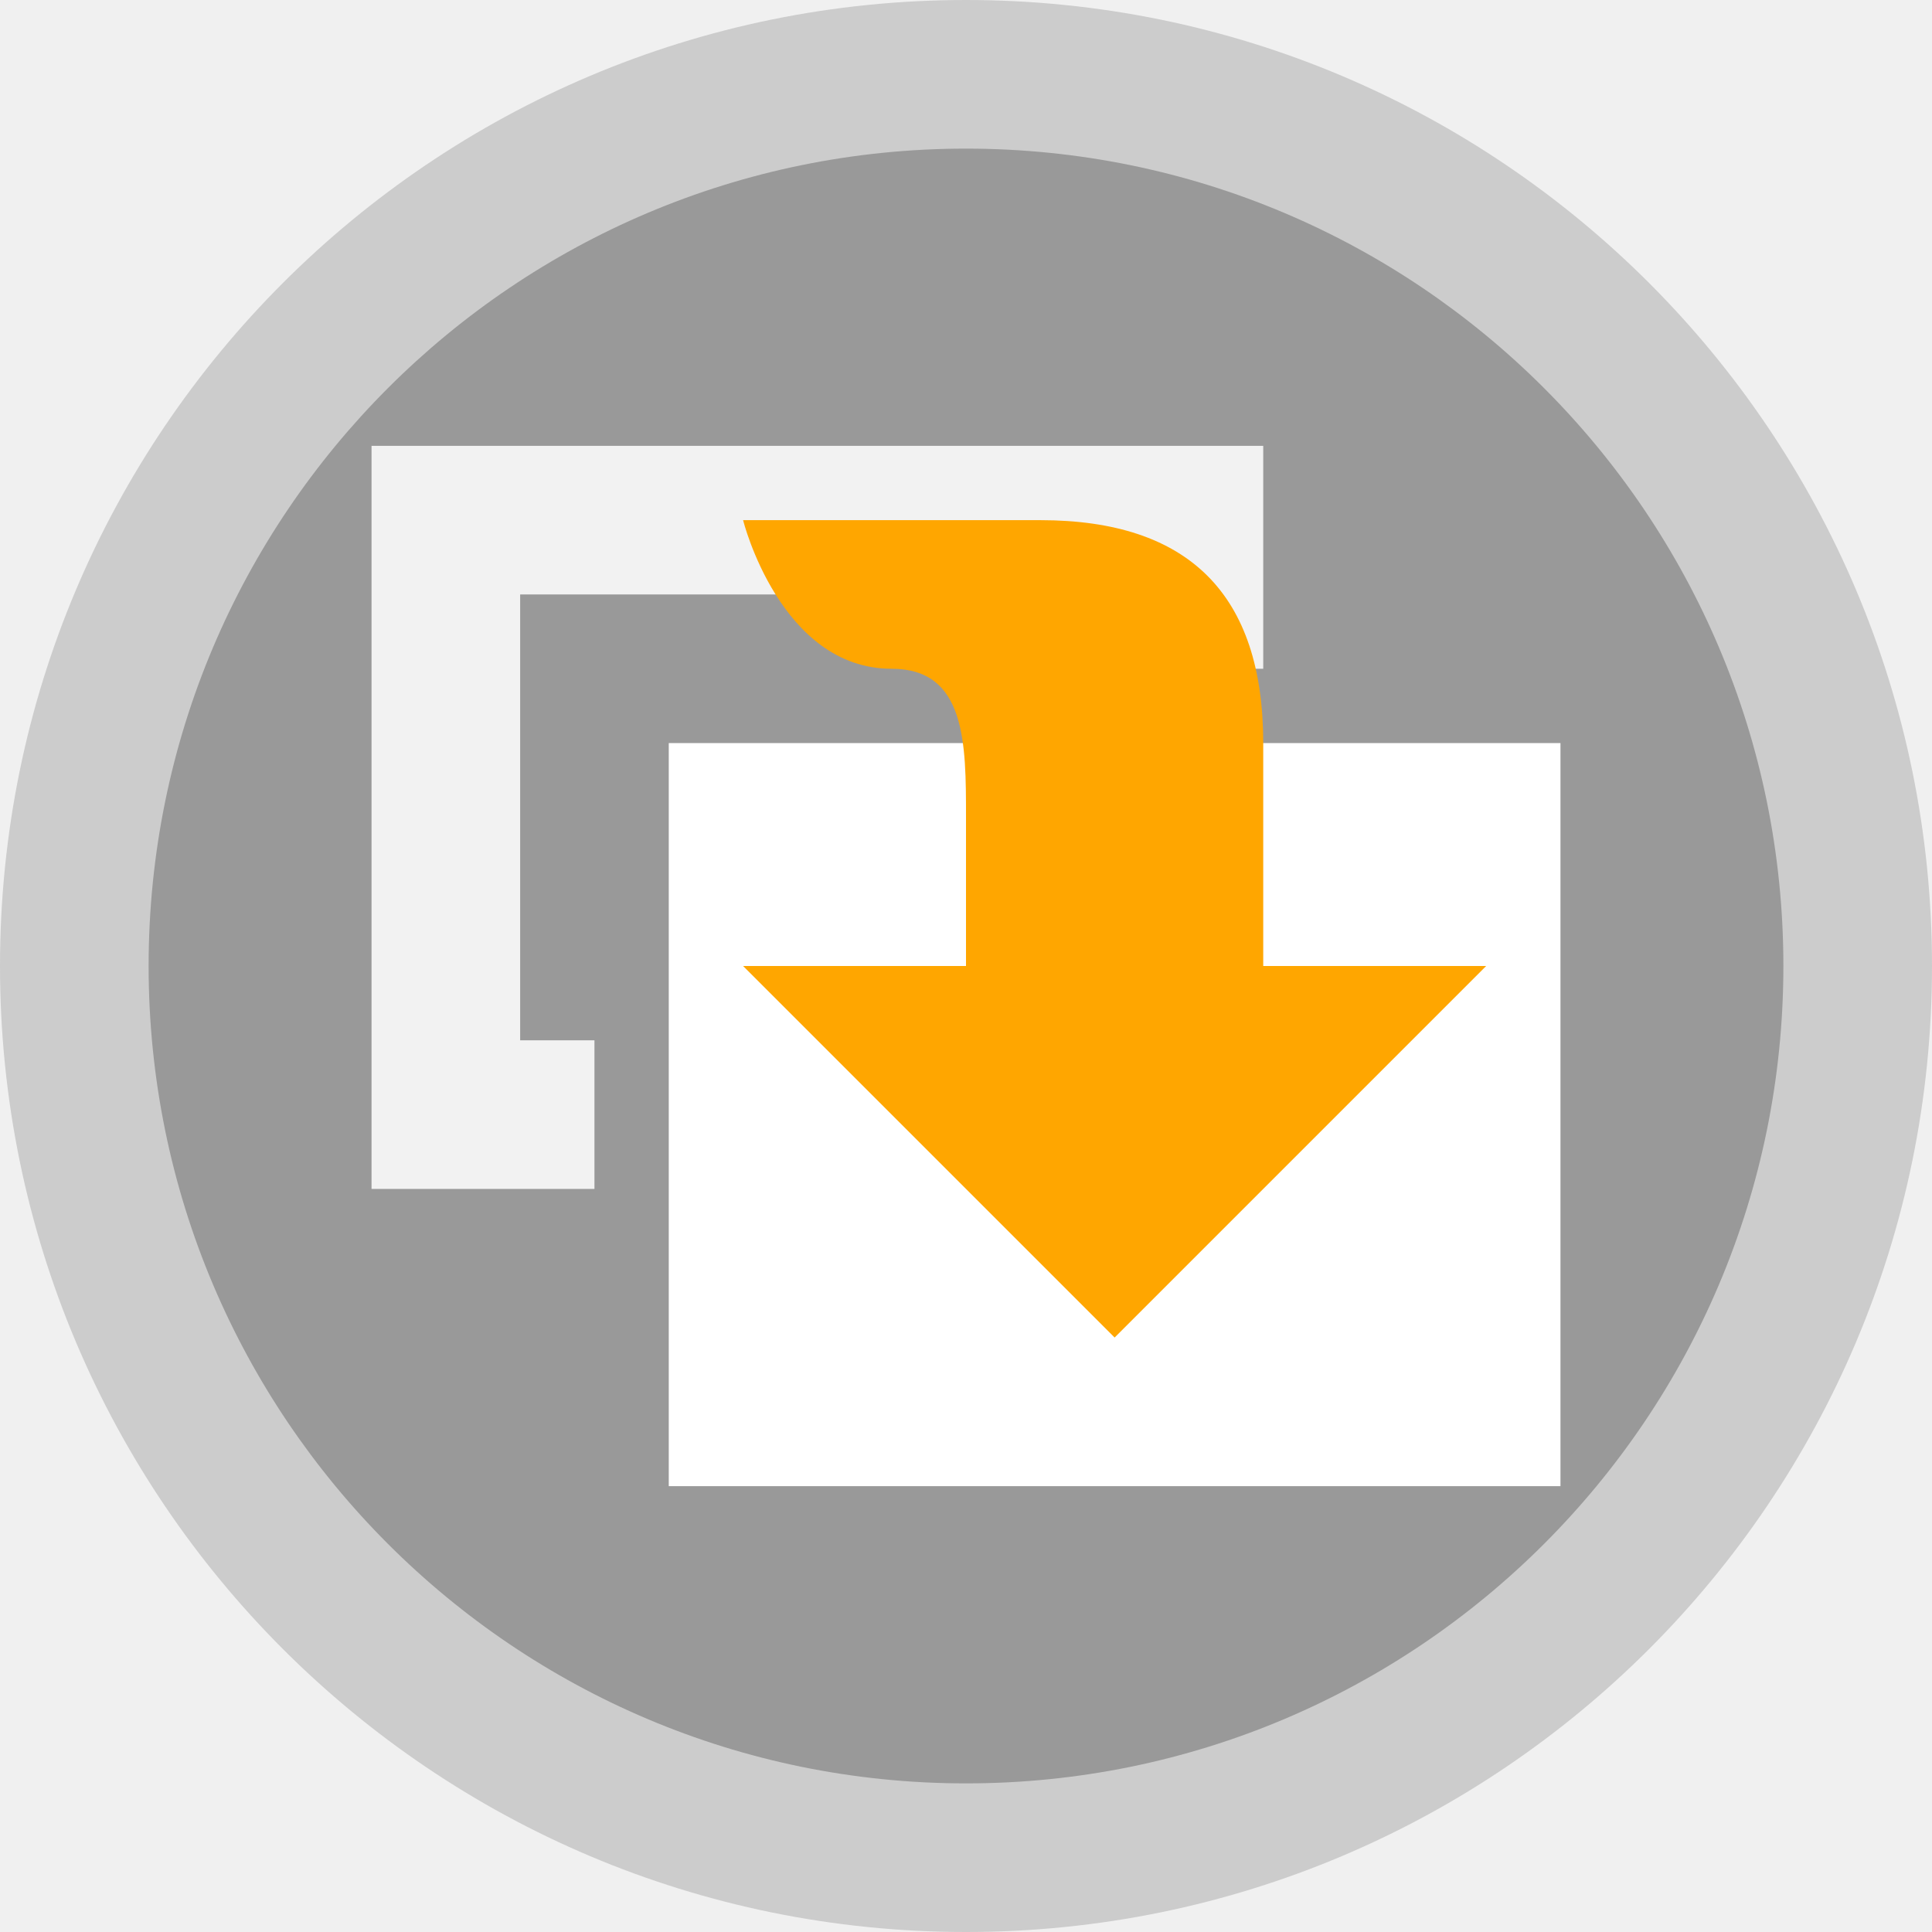
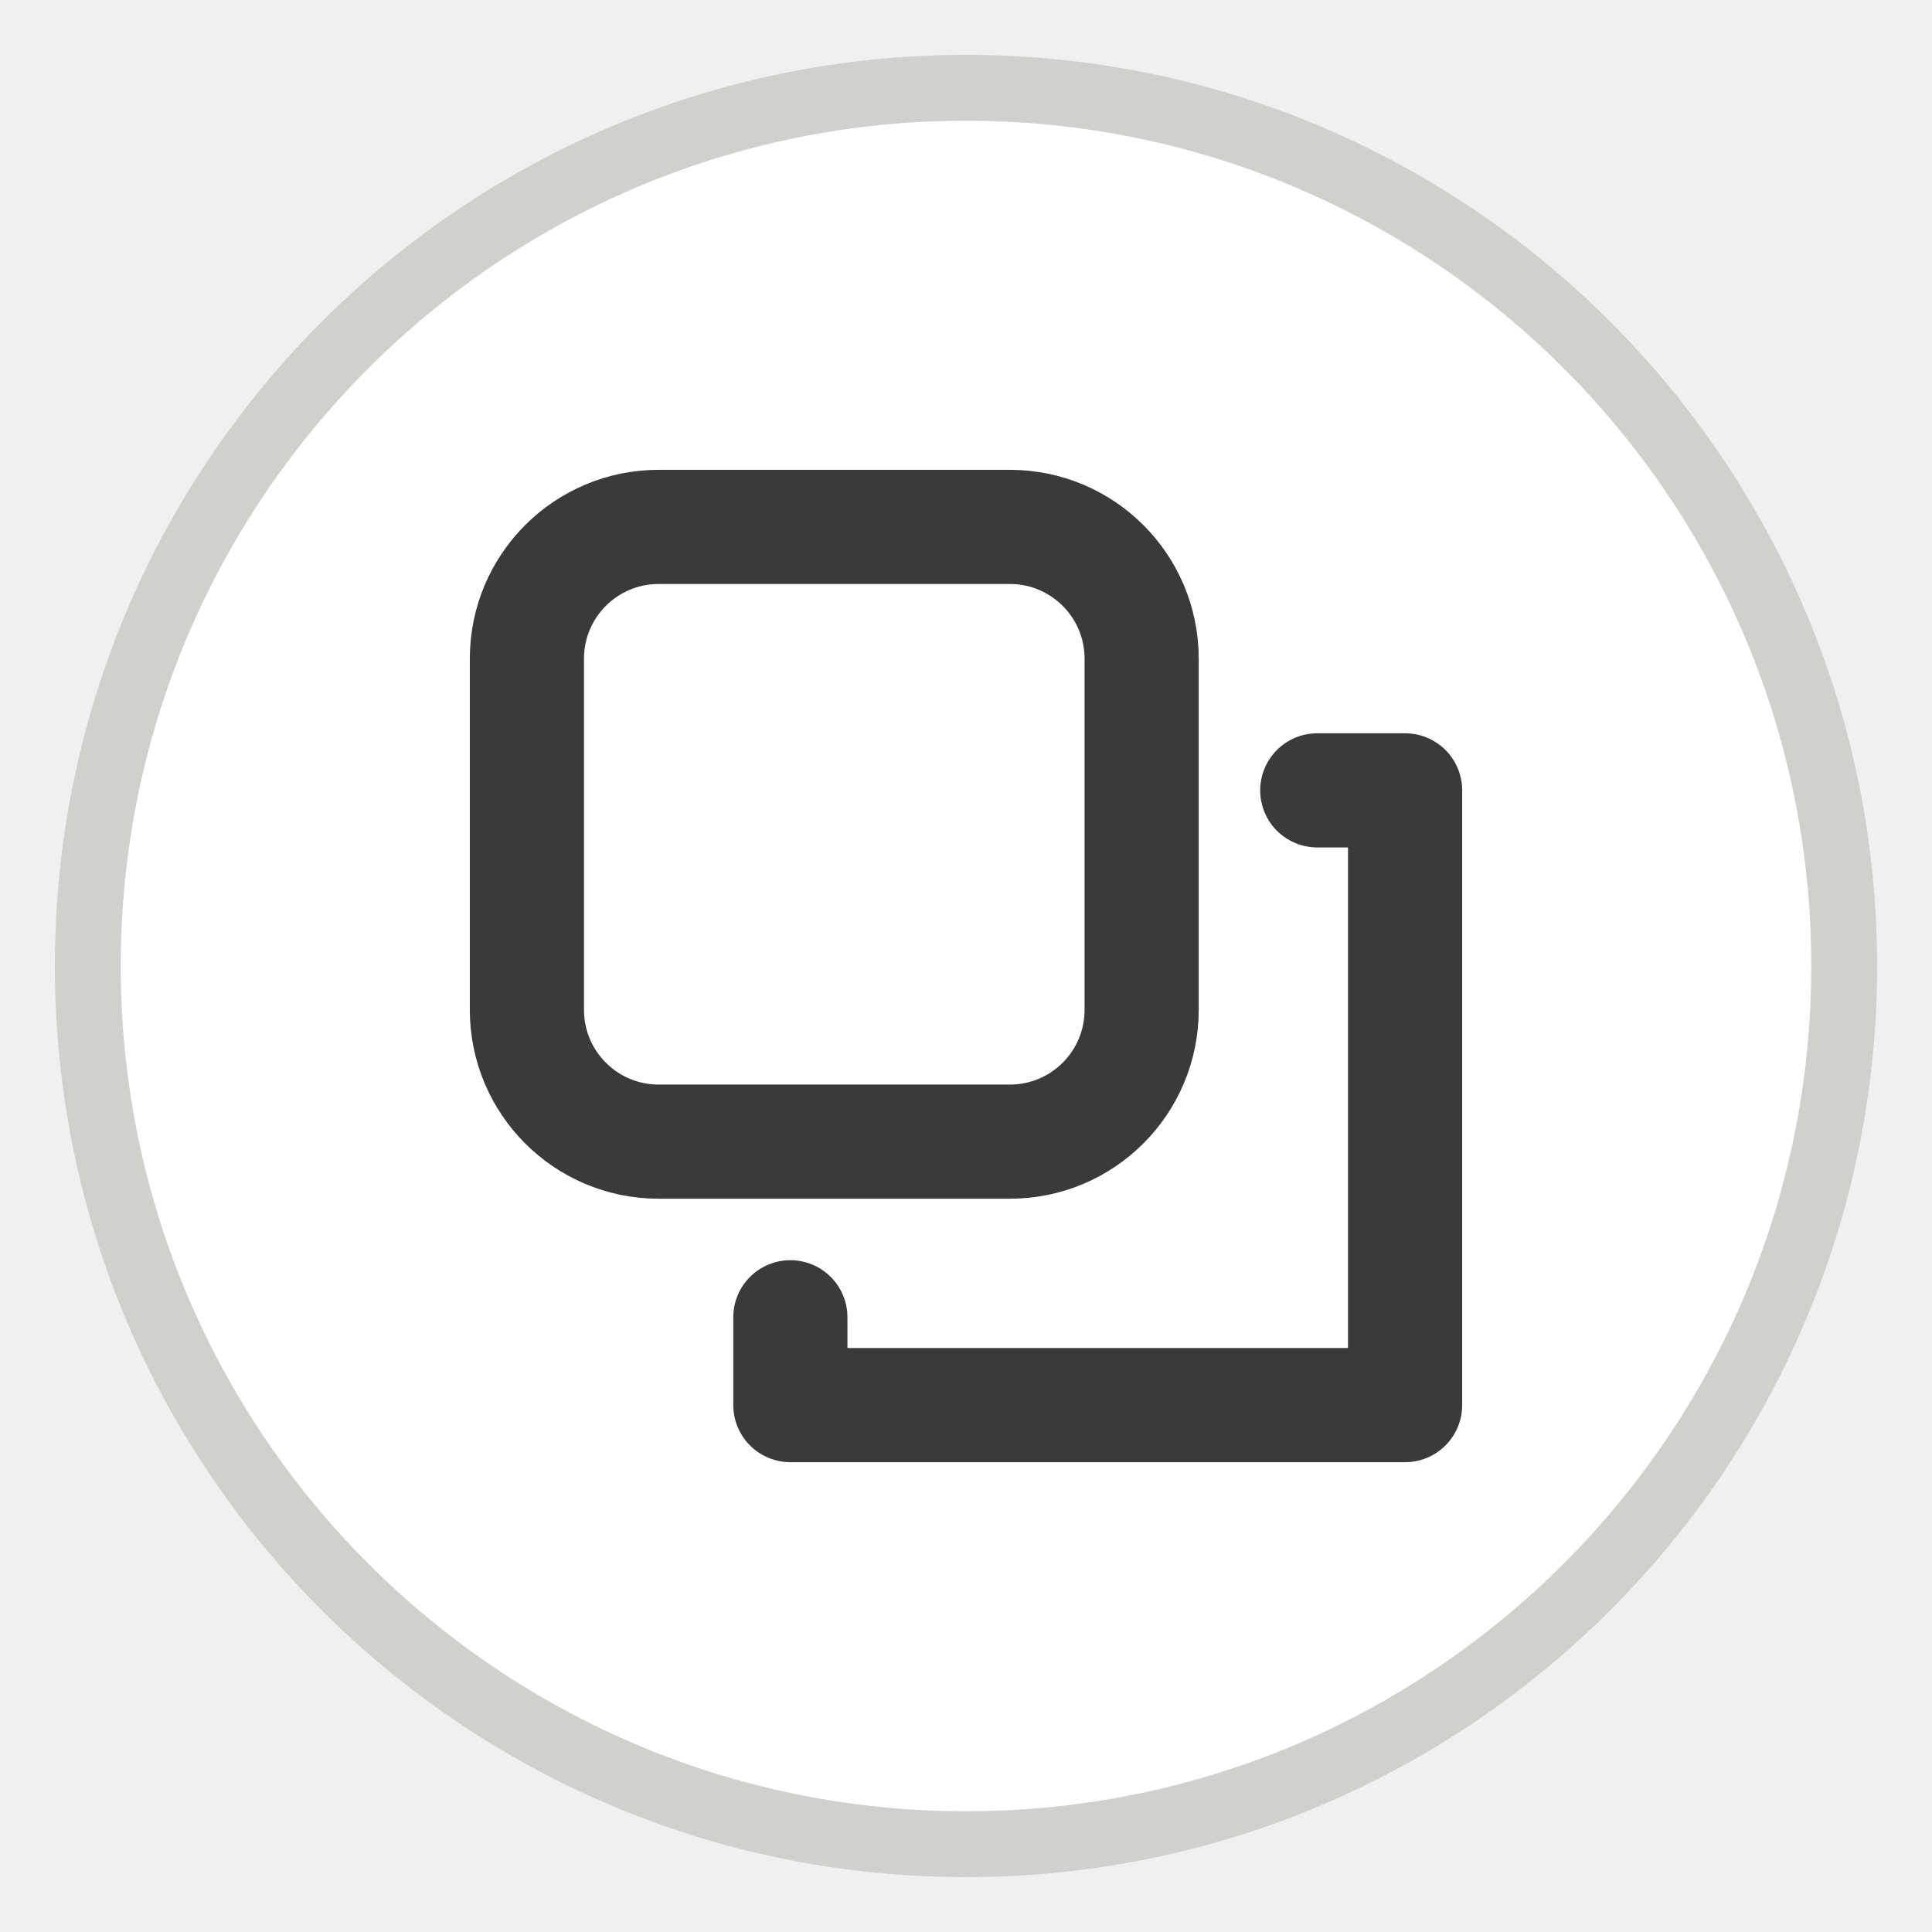
- <svg xmlns="http://www.w3.org/2000/svg" version="1.1" id="Layer_1" x="0px" y="0px" width="26px" height="26px" viewBox="0 0 26 26" style="enable-background:new 0 0 26 26;" xml:space="preserve">
-   <circle style="fill:#CCCCCC;" cx="13" cy="13" r="13" />
-   <circle style="fill:#999999;" cx="13" cy="13" r="11" />
-   <rect x="5" y="6" style="fill:#F2F2F2;" width="12" height="10" />
-   <rect x="8" y="9" style="fill:#999999;" width="12" height="10" />
-   <rect x="7" y="8" style="fill:#999999;" width="8" height="6" />
-   <rect x="9" y="10" style="fill:#FFFFFF;" width="12" height="10" />
-   <path style="fill:#FFA600;" d="M10,7c0,0,2,0,4,0s3,1,3,3s0,3,0,3h3l-5,5l-5-5h3c0,0,0-1,0-2s0-2-1-2C10.5,9,10,7,10,7z" />
+ <svg xmlns="http://www.w3.org/2000/svg" width="44" height="44" viewBox="0 0 44 44">
+   <circle cx="22" cy="22" r="20" fill="#FFFFFF" stroke="#D0D0CC" stroke-width="1.5" />
+   <g fill="none" stroke="#3A3A38" stroke-width="2.6" stroke-linecap="round" stroke-linejoin="round">
+     <rect x="12" y="12" width="14" height="14" rx="3" />
+     <path d="M 30 18 L 32 18 L 32 32 L 18 32 L 18 30" />
+   </g>
</svg>
